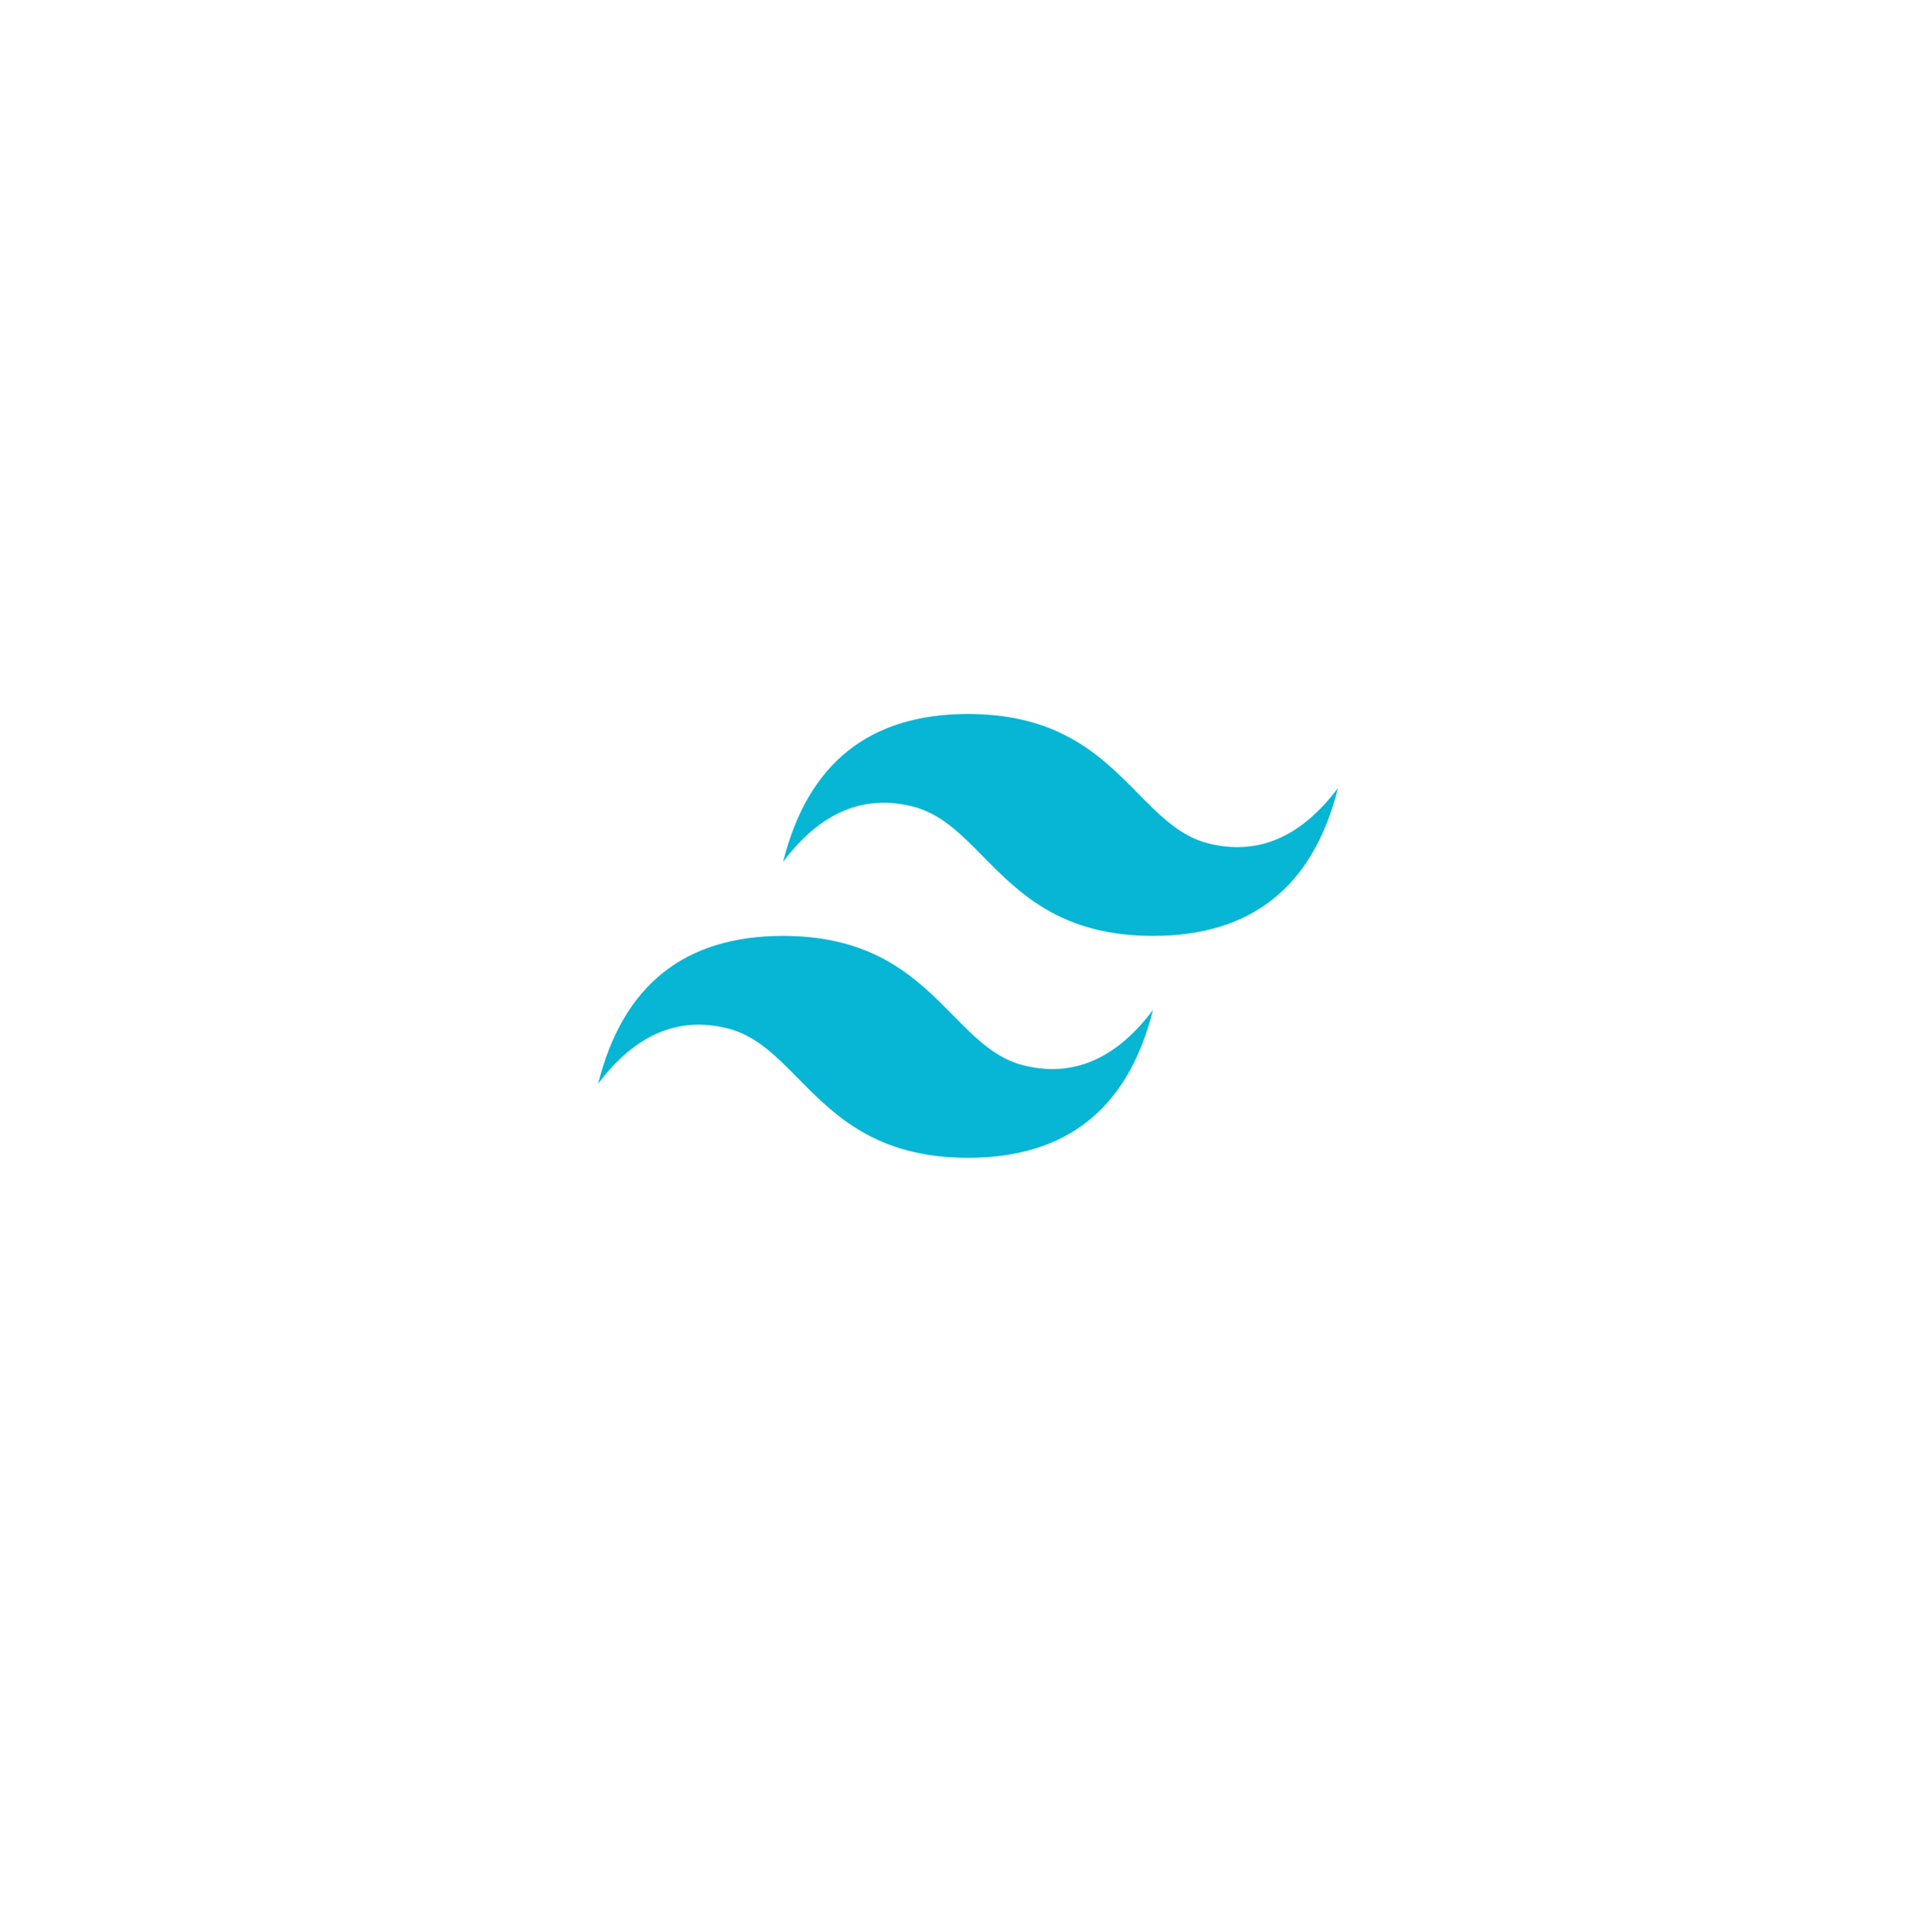
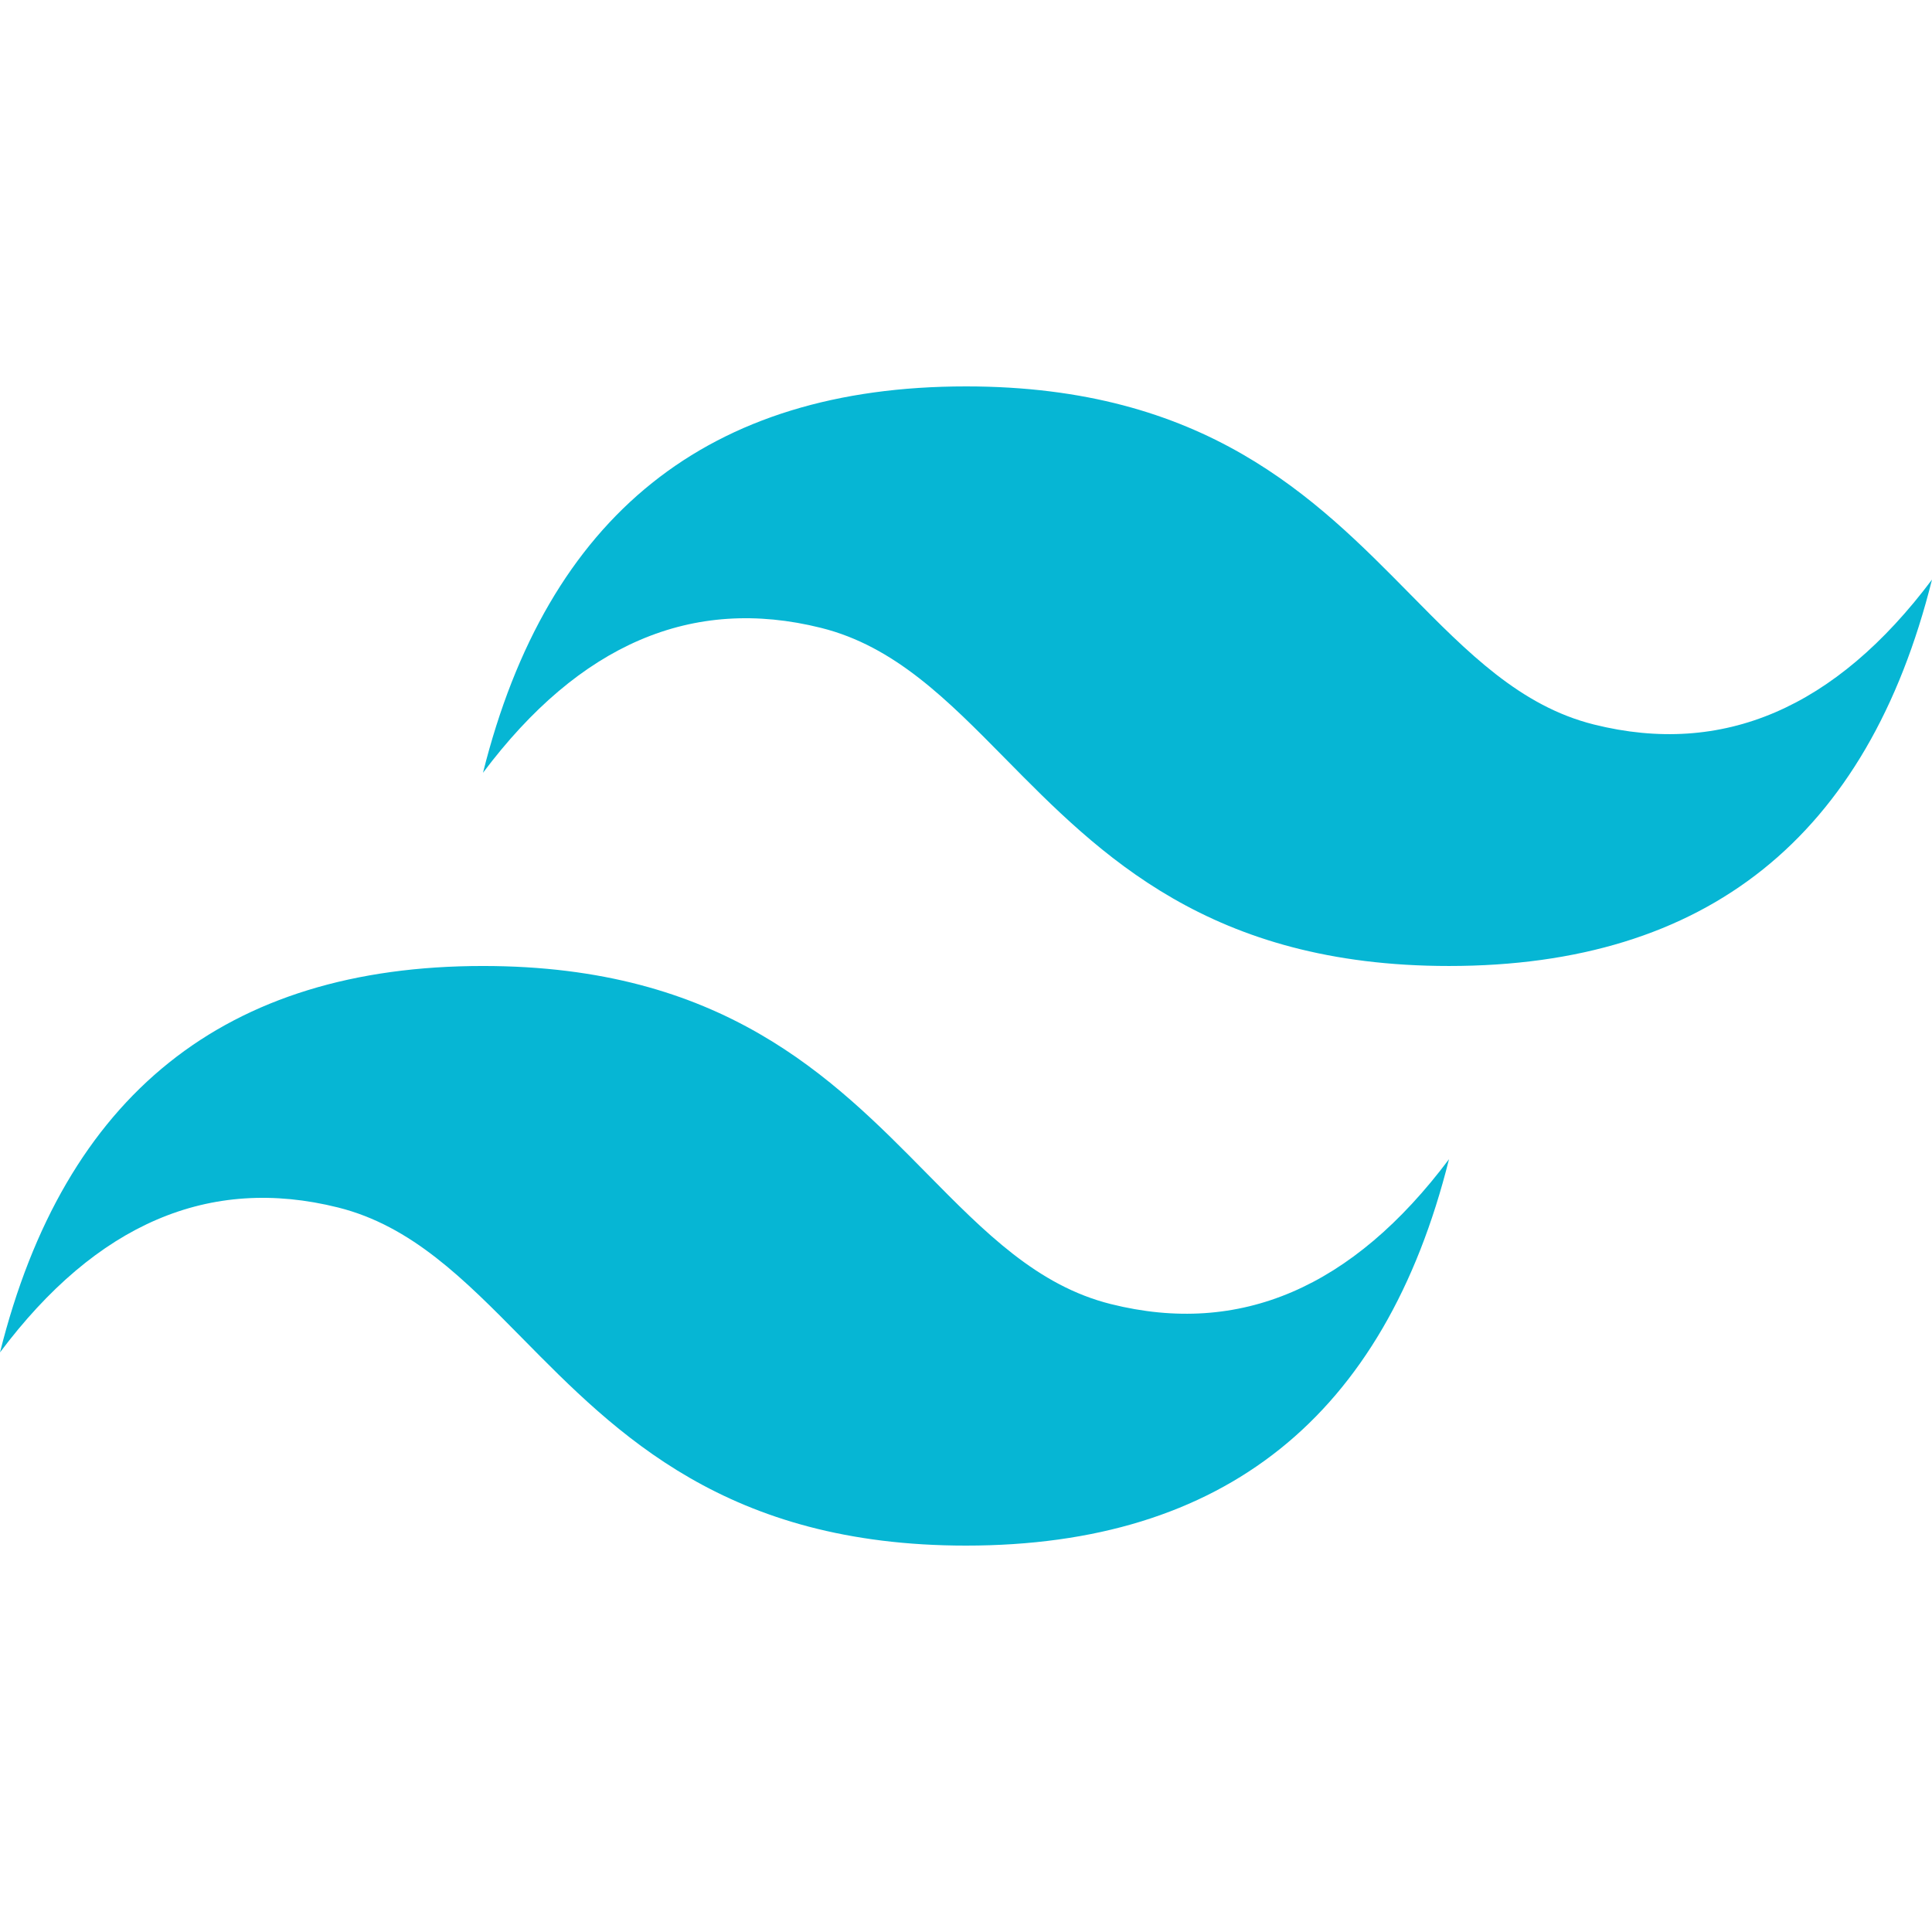
- <svg xmlns="http://www.w3.org/2000/svg" width="261" height="261" viewBox="0 0 261 261" fill="none">
-   <g filter="url(#filter0_d_301_8806)">
-     <rect x="40.724" y="36.891" width="180" height="180" rx="32" fill="none" />
-     <rect x="41.224" y="37.391" width="179" height="179" rx="31.5" stroke="none" />
-   </g>
-   <path d="M130.828 96.493C117.495 96.493 109.161 103.158 105.828 116.487C110.828 109.822 116.662 107.324 123.328 108.989C127.132 109.94 129.851 112.699 132.86 115.753C137.762 120.727 143.436 126.484 155.829 126.484C169.161 126.484 177.496 119.819 180.828 106.489C175.829 113.154 169.996 115.654 163.328 113.989C159.525 113.038 156.807 110.278 153.797 107.225C148.895 102.25 143.221 96.493 130.828 96.493ZM105.828 126.484C92.495 126.484 84.161 133.149 80.828 146.479C85.828 139.814 91.661 137.315 98.329 138.982C102.131 139.933 104.85 142.692 107.86 145.744C112.762 150.718 118.436 156.477 130.828 156.477C144.162 156.477 152.495 149.812 155.829 136.482C150.828 143.147 144.995 145.647 138.329 143.98C134.525 143.031 131.806 140.27 128.796 137.217C123.895 132.243 118.221 126.484 105.828 126.484Z" fill="#06B6D4" />
-   <defs>
-     <filter id="filter0_d_301_8806" x="0.724" y="0.891" width="260" height="260" filterUnits="userSpaceOnUse" color-interpolation-filters="sRGB">
-       <feFlood flood-opacity="0" result="BackgroundImageFix" />
-       <feColorMatrix in="SourceAlpha" type="matrix" values="0 0 0 0 0 0 0 0 0 0 0 0 0 0 0 0 0 0 127 0" result="hardAlpha" />
-       <feOffset dy="4" />
-       <feGaussianBlur stdDeviation="20" />
-       <feComposite in2="hardAlpha" operator="out" />
-       <feColorMatrix type="matrix" values="0 0 0 0 0.037 0 0 0 0 0.035 0 0 0 0 0.048 0 0 0 0.1 0" />
-       <feBlend mode="normal" in2="BackgroundImageFix" result="effect1_dropShadow_301_8806" />
-       <feBlend mode="normal" in="SourceGraphic" in2="effect1_dropShadow_301_8806" result="shape" />
-     </filter>
-   </defs>
+ <svg xmlns="http://www.w3.org/2000/svg" width="180" height="180" viewBox="0 0 180 180" fill="none">
+   <path d="M90 36C65.999 36 51 48 44.999 71.999C54 59.998 64.5 55.5 76.499 58.499C83.347 60.21 88.24 65.179 93.658 70.677C102.481 79.633 112.693 89.999 135.001 89.999C159 89.999 174.002 77.999 180 53.998C171.001 65.998 160.501 70.499 148.499 67.5C141.655 65.789 136.761 60.82 131.344 55.322C122.52 46.366 112.306 36 90 36ZM44.999 89.999C21 89.999 5.998 101.999 0 126C8.999 113.999 19.499 109.499 31.501 112.5C38.345 114.213 43.239 119.18 48.657 124.676C57.48 133.632 67.694 144 90 144C114.001 144 129 132 135.001 107.999C126 119.999 115.5 124.5 103.501 121.499C96.653 119.79 91.76 114.819 86.342 109.323C77.519 100.367 67.307 89.999 44.999 89.999Z" fill="#06B6D4" />
</svg>
